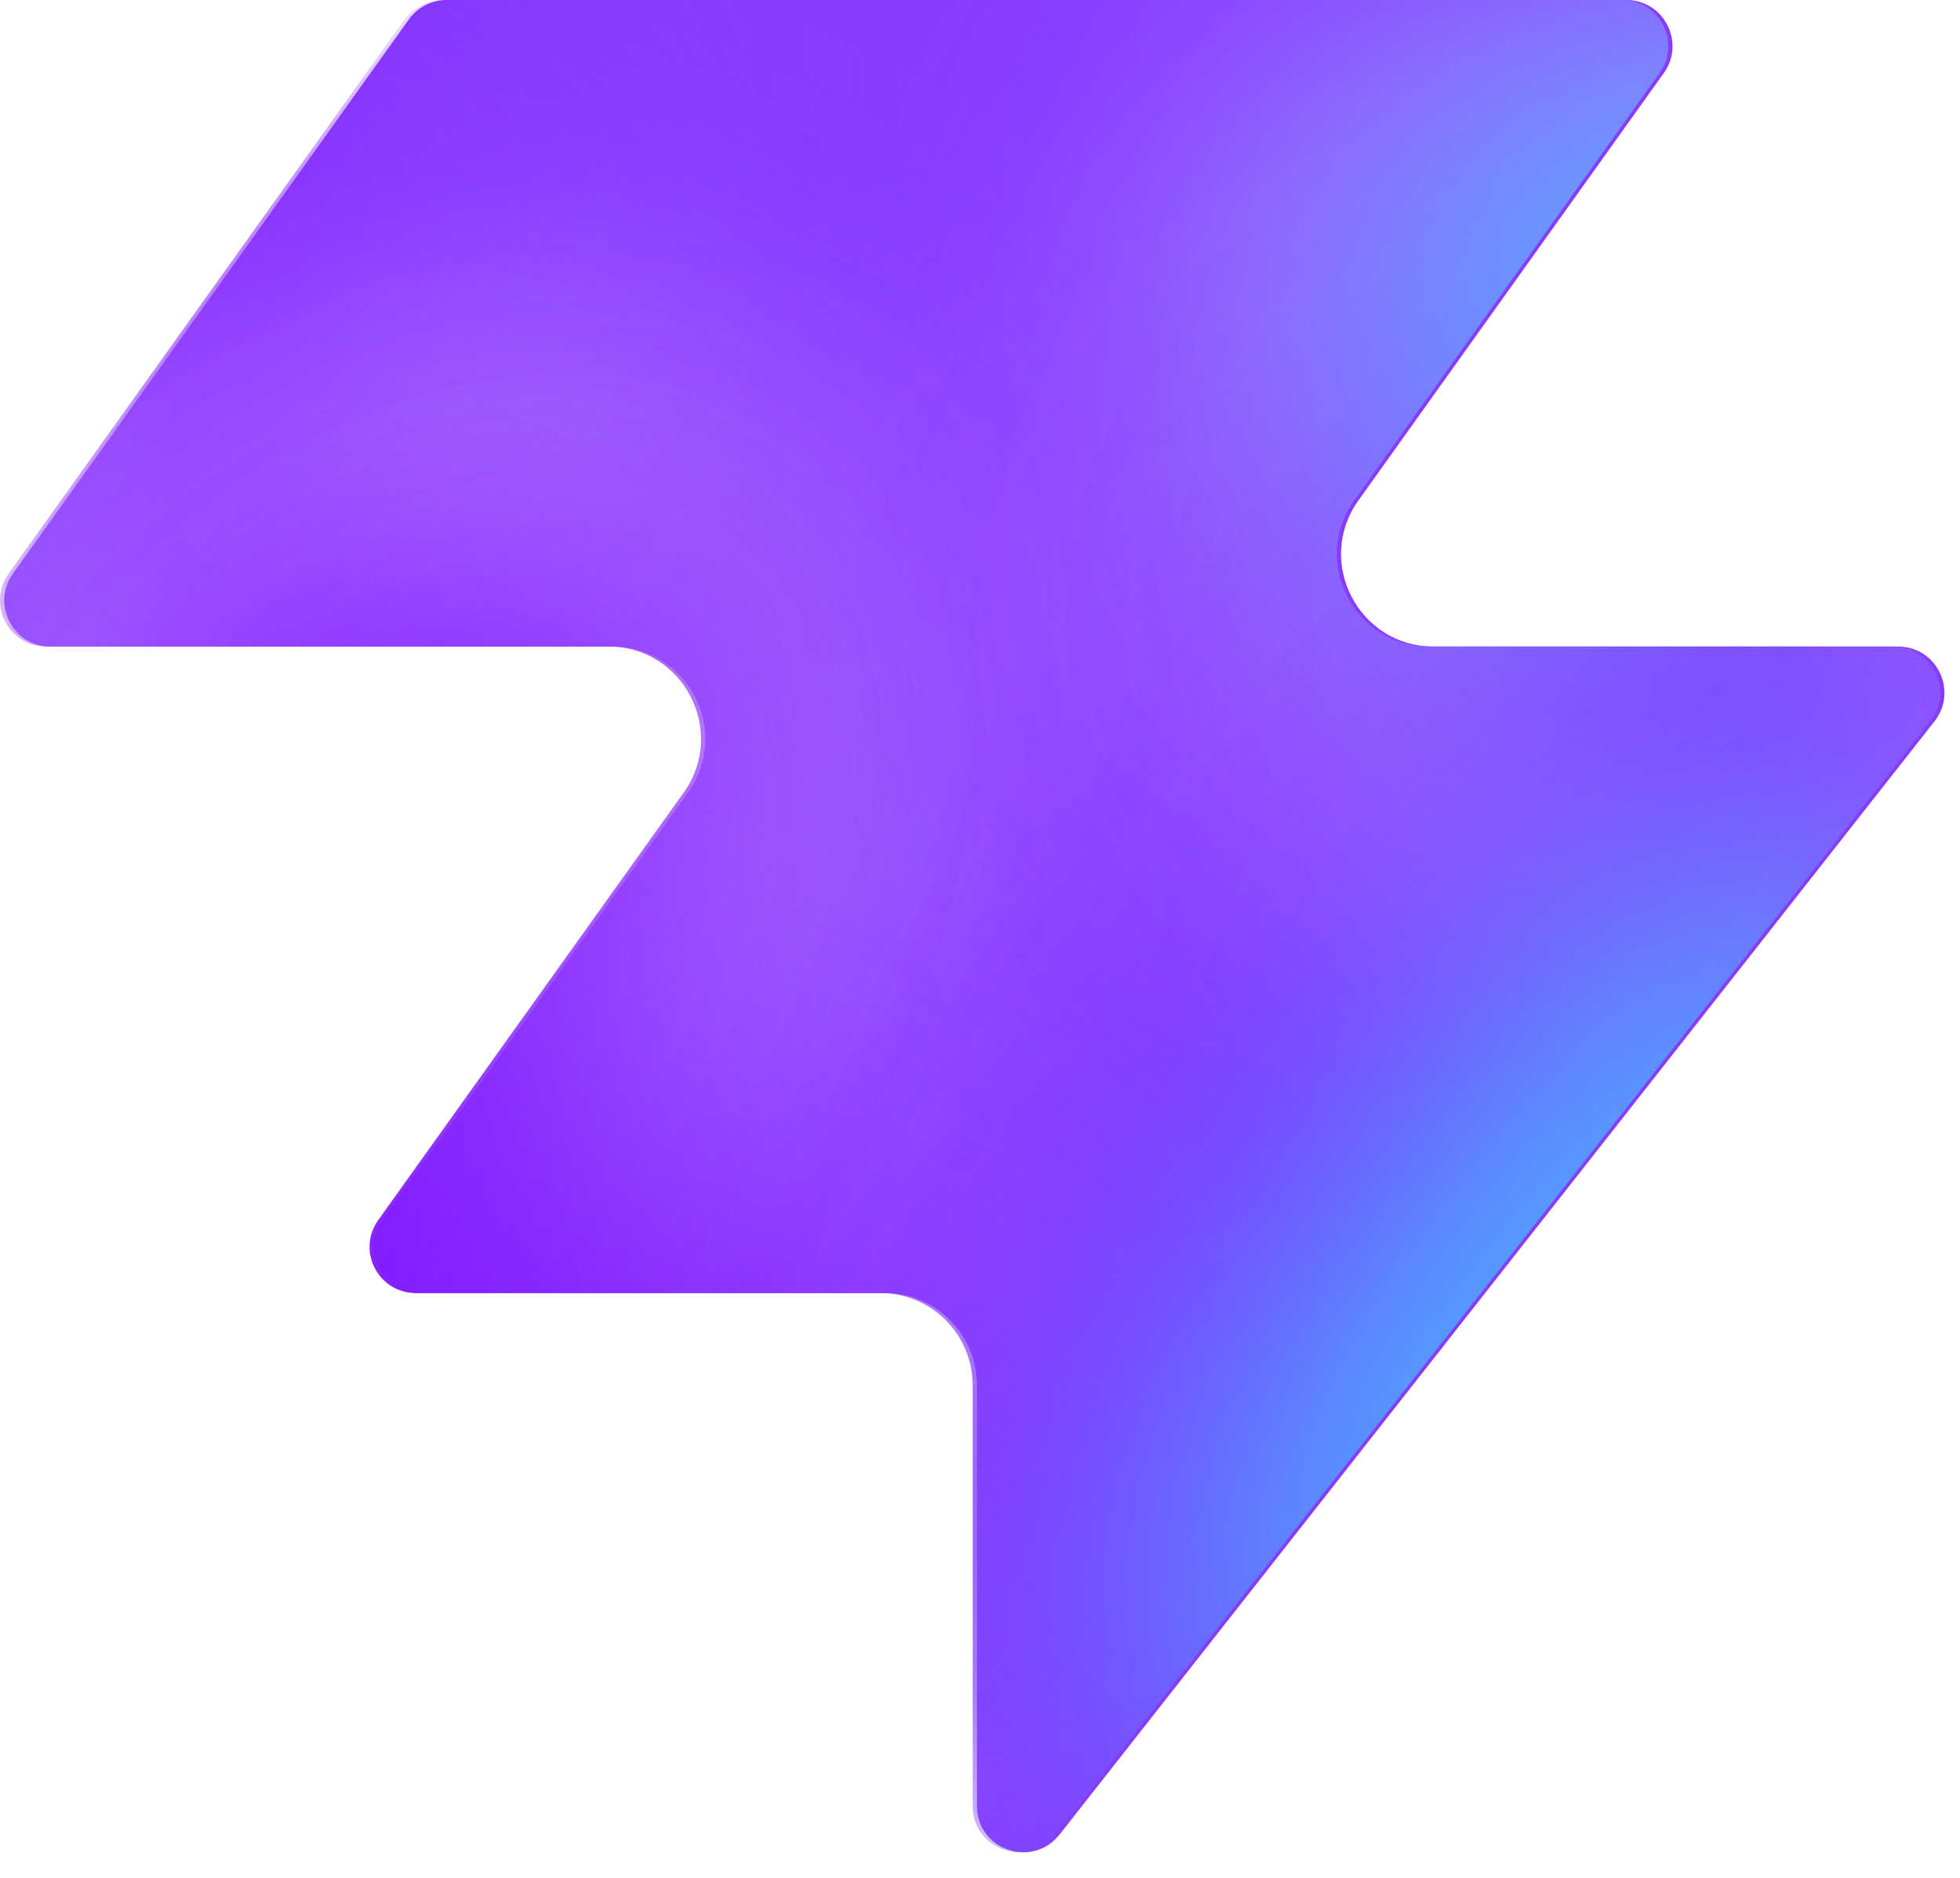
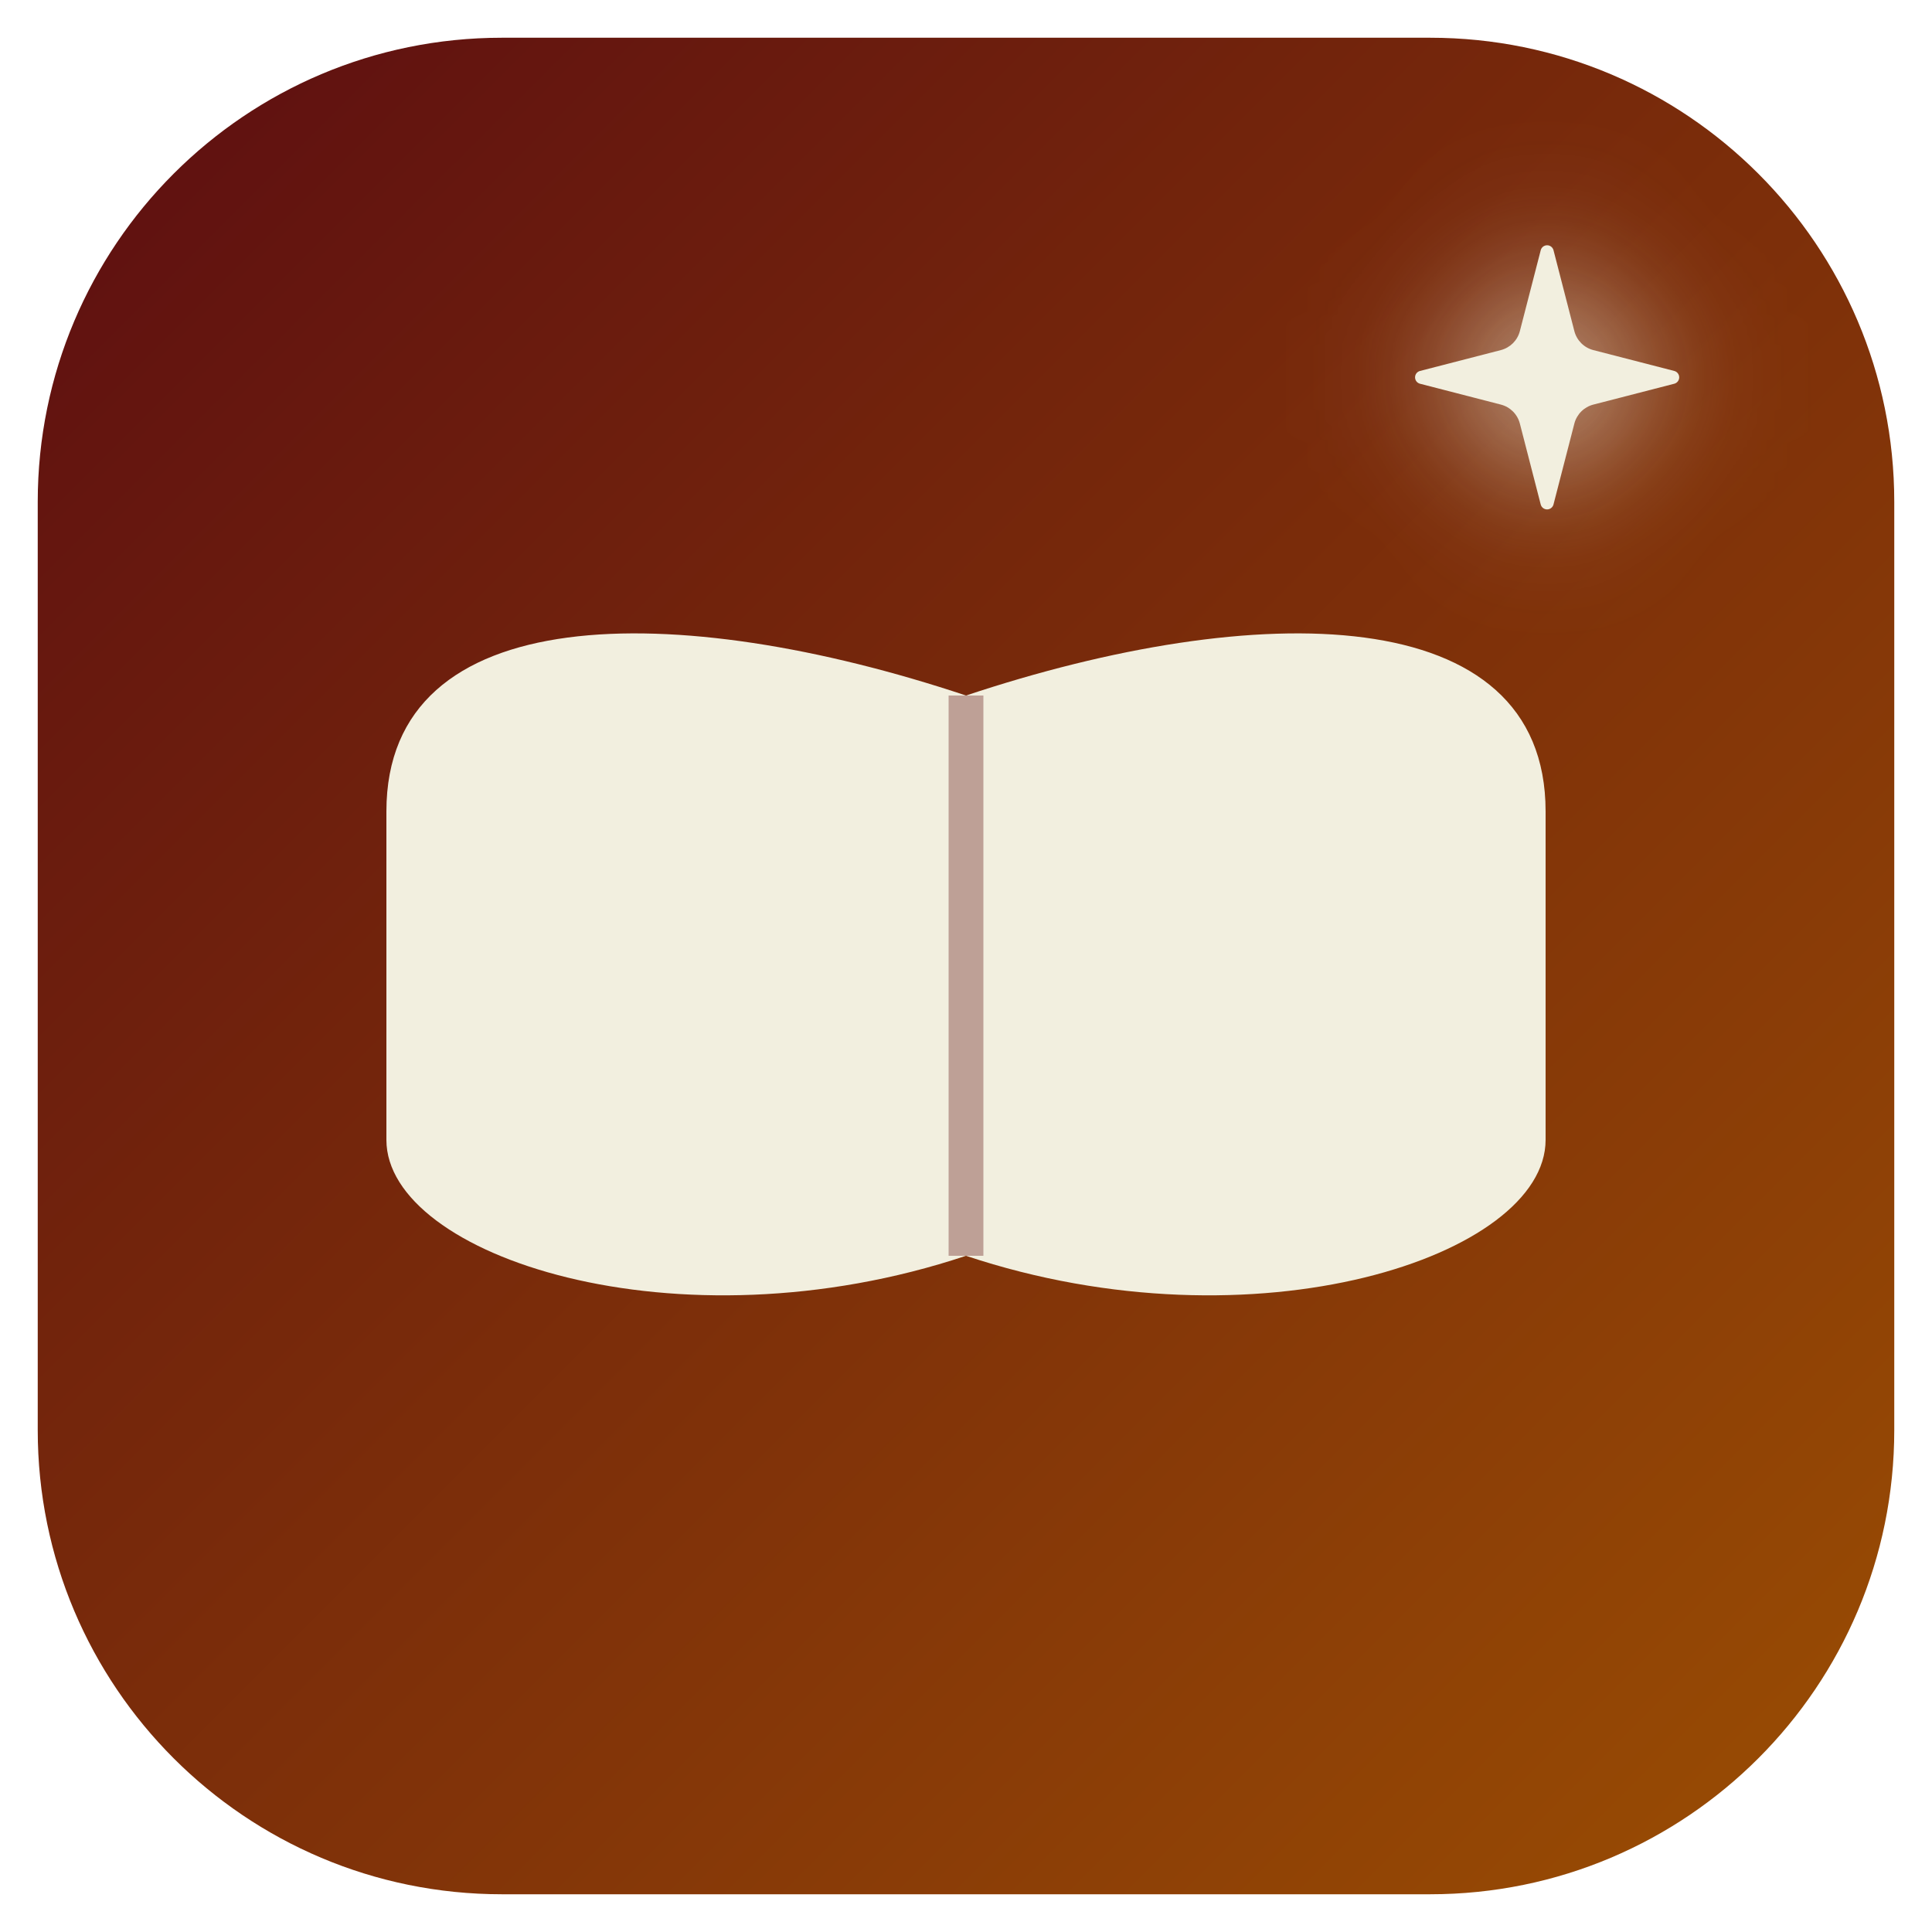
- <svg xmlns="http://www.w3.org/2000/svg" width="48" height="46" fill="none" viewBox="0 0 48 46">
-   <path fill="#863bff" d="M25.946 44.938c-.664.845-2.021.375-2.021-.698V33.937a2.26 2.26 0 0 0-2.262-2.262H10.287c-.92 0-1.456-1.04-.92-1.788l7.48-10.471c1.07-1.497 0-3.578-1.842-3.578H1.237c-.92 0-1.456-1.04-.92-1.788L10.013.474c.214-.297.556-.474.92-.474h28.894c.92 0 1.456 1.04.92 1.788l-7.48 10.471c-1.07 1.498 0 3.579 1.842 3.579h11.377c.943 0 1.473 1.088.89 1.83L25.947 44.94z" style="fill:#863bff;fill:color(display-p3 .525 .23 1);fill-opacity:1" />
-   <mask id="a" width="48" height="46" x="0" y="0" maskUnits="userSpaceOnUse" style="mask-type:alpha">
-     <path fill="#000" d="M25.842 44.938c-.664.844-2.021.375-2.021-.698V33.937a2.26 2.26 0 0 0-2.262-2.262H10.183c-.92 0-1.456-1.04-.92-1.788l7.48-10.471c1.07-1.498 0-3.579-1.842-3.579H1.133c-.92 0-1.456-1.04-.92-1.787L9.91.473c.214-.297.556-.474.92-.474h28.894c.92 0 1.456 1.04.92 1.788l-7.48 10.471c-1.07 1.498 0 3.578 1.842 3.578h11.377c.943 0 1.473 1.088.89 1.832L25.843 44.94z" style="fill:#000;fill-opacity:1" />
-   </mask>
-   <g mask="url(#a)">
-     <g filter="url(#b)">
-       <ellipse cx="5.508" cy="14.704" fill="#ede6ff" rx="5.508" ry="14.704" style="fill:#ede6ff;fill:color(display-p3 .927 .903 1);fill-opacity:1" transform="matrix(.00324 1 1 -.00324 -4.47 31.516)" />
-     </g>
-     <g filter="url(#c)">
-       <ellipse cx="10.399" cy="29.851" fill="#ede6ff" rx="10.399" ry="29.851" style="fill:#ede6ff;fill:color(display-p3 .927 .903 1);fill-opacity:1" transform="matrix(.00324 1 1 -.00324 -39.328 7.883)" />
-     </g>
-     <g filter="url(#d)">
-       <ellipse cx="5.508" cy="30.487" fill="#7e14ff" rx="5.508" ry="30.487" style="fill:#7e14ff;fill:color(display-p3 .492 .077 1);fill-opacity:1" transform="rotate(89.814 -25.913 -14.639)scale(1 -1)" />
-     </g>
-     <g filter="url(#e)">
-       <ellipse cx="5.508" cy="30.599" fill="#7e14ff" rx="5.508" ry="30.599" style="fill:#7e14ff;fill:color(display-p3 .492 .077 1);fill-opacity:1" transform="rotate(89.814 -32.644 -3.334)scale(1 -1)" />
-     </g>
-     <g filter="url(#f)">
-       <ellipse cx="5.508" cy="30.599" fill="#7e14ff" rx="5.508" ry="30.599" style="fill:#7e14ff;fill:color(display-p3 .492 .077 1);fill-opacity:1" transform="matrix(.00324 1 1 -.00324 -34.34 30.47)" />
-     </g>
-     <g filter="url(#g)">
-       <ellipse cx="14.072" cy="22.078" fill="#ede6ff" rx="14.072" ry="22.078" style="fill:#ede6ff;fill:color(display-p3 .927 .903 1);fill-opacity:1" transform="rotate(93.35 24.506 48.493)scale(-1 1)" />
-     </g>
-     <g filter="url(#h)">
-       <ellipse cx="3.47" cy="21.501" fill="#7e14ff" rx="3.47" ry="21.501" style="fill:#7e14ff;fill:color(display-p3 .492 .077 1);fill-opacity:1" transform="rotate(89.009 28.708 47.59)scale(-1 1)" />
-     </g>
-     <g filter="url(#i)">
-       <ellipse cx="3.47" cy="21.501" fill="#7e14ff" rx="3.47" ry="21.501" style="fill:#7e14ff;fill:color(display-p3 .492 .077 1);fill-opacity:1" transform="rotate(89.009 28.708 47.59)scale(-1 1)" />
-     </g>
-     <g filter="url(#j)">
-       <ellipse cx=".387" cy="8.972" fill="#7e14ff" rx="4.407" ry="29.108" style="fill:#7e14ff;fill:color(display-p3 .492 .077 1);fill-opacity:1" transform="rotate(39.51 .387 8.972)" />
-     </g>
-     <g filter="url(#k)">
-       <ellipse cx="47.523" cy="-6.092" fill="#7e14ff" rx="4.407" ry="29.108" style="fill:#7e14ff;fill:color(display-p3 .492 .077 1);fill-opacity:1" transform="rotate(37.892 47.523 -6.092)" />
-     </g>
-     <g filter="url(#l)">
-       <ellipse cx="41.412" cy="6.333" fill="#47bfff" rx="5.971" ry="9.665" style="fill:#47bfff;fill:color(display-p3 .28 .748 1);fill-opacity:1" transform="rotate(37.892 41.412 6.333)" />
-     </g>
-     <g filter="url(#m)">
-       <ellipse cx="-1.879" cy="38.332" fill="#7e14ff" rx="4.407" ry="29.108" style="fill:#7e14ff;fill:color(display-p3 .492 .077 1);fill-opacity:1" transform="rotate(37.892 -1.88 38.332)" />
-     </g>
-     <g filter="url(#n)">
-       <ellipse cx="-1.879" cy="38.332" fill="#7e14ff" rx="4.407" ry="29.108" style="fill:#7e14ff;fill:color(display-p3 .492 .077 1);fill-opacity:1" transform="rotate(37.892 -1.88 38.332)" />
-     </g>
-     <g filter="url(#o)">
-       <ellipse cx="35.651" cy="29.907" fill="#7e14ff" rx="4.407" ry="29.108" style="fill:#7e14ff;fill:color(display-p3 .492 .077 1);fill-opacity:1" transform="rotate(37.892 35.651 29.907)" />
-     </g>
-     <g filter="url(#p)">
-       <ellipse cx="38.418" cy="32.4" fill="#47bfff" rx="5.971" ry="15.297" style="fill:#47bfff;fill:color(display-p3 .28 .748 1);fill-opacity:1" transform="rotate(37.892 38.418 32.4)" />
-     </g>
-   </g>
+ <svg xmlns="http://www.w3.org/2000/svg" width="512" height="512" viewBox="0 0 512 512" fill="none">
  <defs>
-     <filter id="b" width="60.045" height="41.654" x="-19.77" y="16.149" color-interpolation-filters="sRGB" filterUnits="userSpaceOnUse">
-       <feFlood flood-opacity="0" result="BackgroundImageFix" />
-       <feBlend in="SourceGraphic" in2="BackgroundImageFix" result="shape" />
-       <feGaussianBlur result="effect1_foregroundBlur_2002_17158" stdDeviation="7.659" />
-     </filter>
-     <filter id="c" width="90.34" height="51.437" x="-54.613" y="-7.533" color-interpolation-filters="sRGB" filterUnits="userSpaceOnUse">
-       <feFlood flood-opacity="0" result="BackgroundImageFix" />
-       <feBlend in="SourceGraphic" in2="BackgroundImageFix" result="shape" />
-       <feGaussianBlur result="effect1_foregroundBlur_2002_17158" stdDeviation="7.659" />
-     </filter>
-     <filter id="d" width="79.355" height="29.4" x="-49.64" y="2.03" color-interpolation-filters="sRGB" filterUnits="userSpaceOnUse">
-       <feFlood flood-opacity="0" result="BackgroundImageFix" />
-       <feBlend in="SourceGraphic" in2="BackgroundImageFix" result="shape" />
-       <feGaussianBlur result="effect1_foregroundBlur_2002_17158" stdDeviation="4.596" />
-     </filter>
-     <filter id="e" width="79.579" height="29.4" x="-45.045" y="20.029" color-interpolation-filters="sRGB" filterUnits="userSpaceOnUse">
-       <feFlood flood-opacity="0" result="BackgroundImageFix" />
-       <feBlend in="SourceGraphic" in2="BackgroundImageFix" result="shape" />
-       <feGaussianBlur result="effect1_foregroundBlur_2002_17158" stdDeviation="4.596" />
-     </filter>
-     <filter id="f" width="79.579" height="29.4" x="-43.513" y="21.178" color-interpolation-filters="sRGB" filterUnits="userSpaceOnUse">
-       <feFlood flood-opacity="0" result="BackgroundImageFix" />
-       <feBlend in="SourceGraphic" in2="BackgroundImageFix" result="shape" />
-       <feGaussianBlur result="effect1_foregroundBlur_2002_17158" stdDeviation="4.596" />
-     </filter>
-     <filter id="g" width="74.749" height="58.852" x="15.756" y="-17.901" color-interpolation-filters="sRGB" filterUnits="userSpaceOnUse">
-       <feFlood flood-opacity="0" result="BackgroundImageFix" />
-       <feBlend in="SourceGraphic" in2="BackgroundImageFix" result="shape" />
-       <feGaussianBlur result="effect1_foregroundBlur_2002_17158" stdDeviation="7.659" />
-     </filter>
-     <filter id="h" width="61.377" height="25.362" x="23.548" y="2.284" color-interpolation-filters="sRGB" filterUnits="userSpaceOnUse">
-       <feFlood flood-opacity="0" result="BackgroundImageFix" />
-       <feBlend in="SourceGraphic" in2="BackgroundImageFix" result="shape" />
-       <feGaussianBlur result="effect1_foregroundBlur_2002_17158" stdDeviation="4.596" />
-     </filter>
-     <filter id="i" width="61.377" height="25.362" x="23.548" y="2.284" color-interpolation-filters="sRGB" filterUnits="userSpaceOnUse">
-       <feFlood flood-opacity="0" result="BackgroundImageFix" />
-       <feBlend in="SourceGraphic" in2="BackgroundImageFix" result="shape" />
-       <feGaussianBlur result="effect1_foregroundBlur_2002_17158" stdDeviation="4.596" />
-     </filter>
-     <filter id="j" width="56.045" height="63.649" x="-27.636" y="-22.853" color-interpolation-filters="sRGB" filterUnits="userSpaceOnUse">
-       <feFlood flood-opacity="0" result="BackgroundImageFix" />
-       <feBlend in="SourceGraphic" in2="BackgroundImageFix" result="shape" />
-       <feGaussianBlur result="effect1_foregroundBlur_2002_17158" stdDeviation="4.596" />
-     </filter>
-     <filter id="k" width="54.814" height="64.646" x="20.116" y="-38.415" color-interpolation-filters="sRGB" filterUnits="userSpaceOnUse">
-       <feFlood flood-opacity="0" result="BackgroundImageFix" />
-       <feBlend in="SourceGraphic" in2="BackgroundImageFix" result="shape" />
-       <feGaussianBlur result="effect1_foregroundBlur_2002_17158" stdDeviation="4.596" />
-     </filter>
-     <filter id="l" width="33.541" height="35.313" x="24.641" y="-11.323" color-interpolation-filters="sRGB" filterUnits="userSpaceOnUse">
-       <feFlood flood-opacity="0" result="BackgroundImageFix" />
-       <feBlend in="SourceGraphic" in2="BackgroundImageFix" result="shape" />
-       <feGaussianBlur result="effect1_foregroundBlur_2002_17158" stdDeviation="4.596" />
-     </filter>
-     <filter id="m" width="54.814" height="64.646" x="-29.286" y="6.009" color-interpolation-filters="sRGB" filterUnits="userSpaceOnUse">
-       <feFlood flood-opacity="0" result="BackgroundImageFix" />
-       <feBlend in="SourceGraphic" in2="BackgroundImageFix" result="shape" />
-       <feGaussianBlur result="effect1_foregroundBlur_2002_17158" stdDeviation="4.596" />
-     </filter>
-     <filter id="n" width="54.814" height="64.646" x="-29.286" y="6.009" color-interpolation-filters="sRGB" filterUnits="userSpaceOnUse">
-       <feFlood flood-opacity="0" result="BackgroundImageFix" />
-       <feBlend in="SourceGraphic" in2="BackgroundImageFix" result="shape" />
-       <feGaussianBlur result="effect1_foregroundBlur_2002_17158" stdDeviation="4.596" />
-     </filter>
-     <filter id="o" width="54.814" height="64.646" x="8.244" y="-2.416" color-interpolation-filters="sRGB" filterUnits="userSpaceOnUse">
-       <feFlood flood-opacity="0" result="BackgroundImageFix" />
-       <feBlend in="SourceGraphic" in2="BackgroundImageFix" result="shape" />
-       <feGaussianBlur result="effect1_foregroundBlur_2002_17158" stdDeviation="4.596" />
-     </filter>
-     <filter id="p" width="39.409" height="43.623" x="18.713" y="10.588" color-interpolation-filters="sRGB" filterUnits="userSpaceOnUse">
-       <feFlood flood-opacity="0" result="BackgroundImageFix" />
-       <feBlend in="SourceGraphic" in2="BackgroundImageFix" result="shape" />
-       <feGaussianBlur result="effect1_foregroundBlur_2002_17158" stdDeviation="4.596" />
+     <linearGradient id="bg" x1="10" y1="10" x2="502" y2="502" gradientUnits="userSpaceOnUse">
+       <stop offset="0" stop-color="#5C0D11" />
+       <stop offset="1" stop-color="#9B4E03" />
+     </linearGradient>
+     <filter id="starGlow" x="-150%" y="-150%" width="400%" height="400%">
+       <feGaussianBlur stdDeviation="5" />
    </filter>
  </defs>
+   <rect x="10" y="10" width="492" height="492" rx="123" fill="url(#bg)" />
+   <path d="M256 184.32C179.2 158.72 102.4 158.72 102.4 215.04V302.08C102.4 332.8 179.2 358.4 256 332.8Z" fill="#F2EFDF" />
+   <path d="M256 184.32C332.8 158.72 409.6 158.72 409.6 215.04V302.08C409.6 332.8 332.8 358.4 256 332.8Z" fill="#F2EFDF" />
+   <line x1="256" y1="184.32" x2="256" y2="332.8" stroke="#5C0D11" stroke-opacity="0.35" stroke-width="9.216" />
+   <path transform="translate(368,58) scale(3.5)" d="M9.937 15.5A2 2 0 0 0 8.5 14.063l-6.135-1.582a.5.5 0 0 1 0-.962L8.5 9.936A2 2 0 0 0 9.937 8.5l1.582-6.135a.5.5 0 0 1 .963 0L14.063 8.5A2 2 0 0 0 15.5 9.937l6.135 1.581a.5.5 0 0 1 0 .964L15.5 14.063a2 2 0 0 0-1.437 1.437l-1.582 6.135a.5.5 0 0 1-.963 0z" fill="#F2EFDF" opacity="0.9" filter="url(#starGlow)" />
+   <path transform="translate(368,58) scale(3.5)" d="M9.937 15.5A2 2 0 0 0 8.5 14.063l-6.135-1.582a.5.5 0 0 1 0-.962L8.5 9.936A2 2 0 0 0 9.937 8.5l1.582-6.135a.5.5 0 0 1 .963 0L14.063 8.5A2 2 0 0 0 15.5 9.937l6.135 1.581a.5.5 0 0 1 0 .964L15.5 14.063a2 2 0 0 0-1.437 1.437l-1.582 6.135a.5.5 0 0 1-.963 0z" fill="#F2EFDF" />
</svg>
